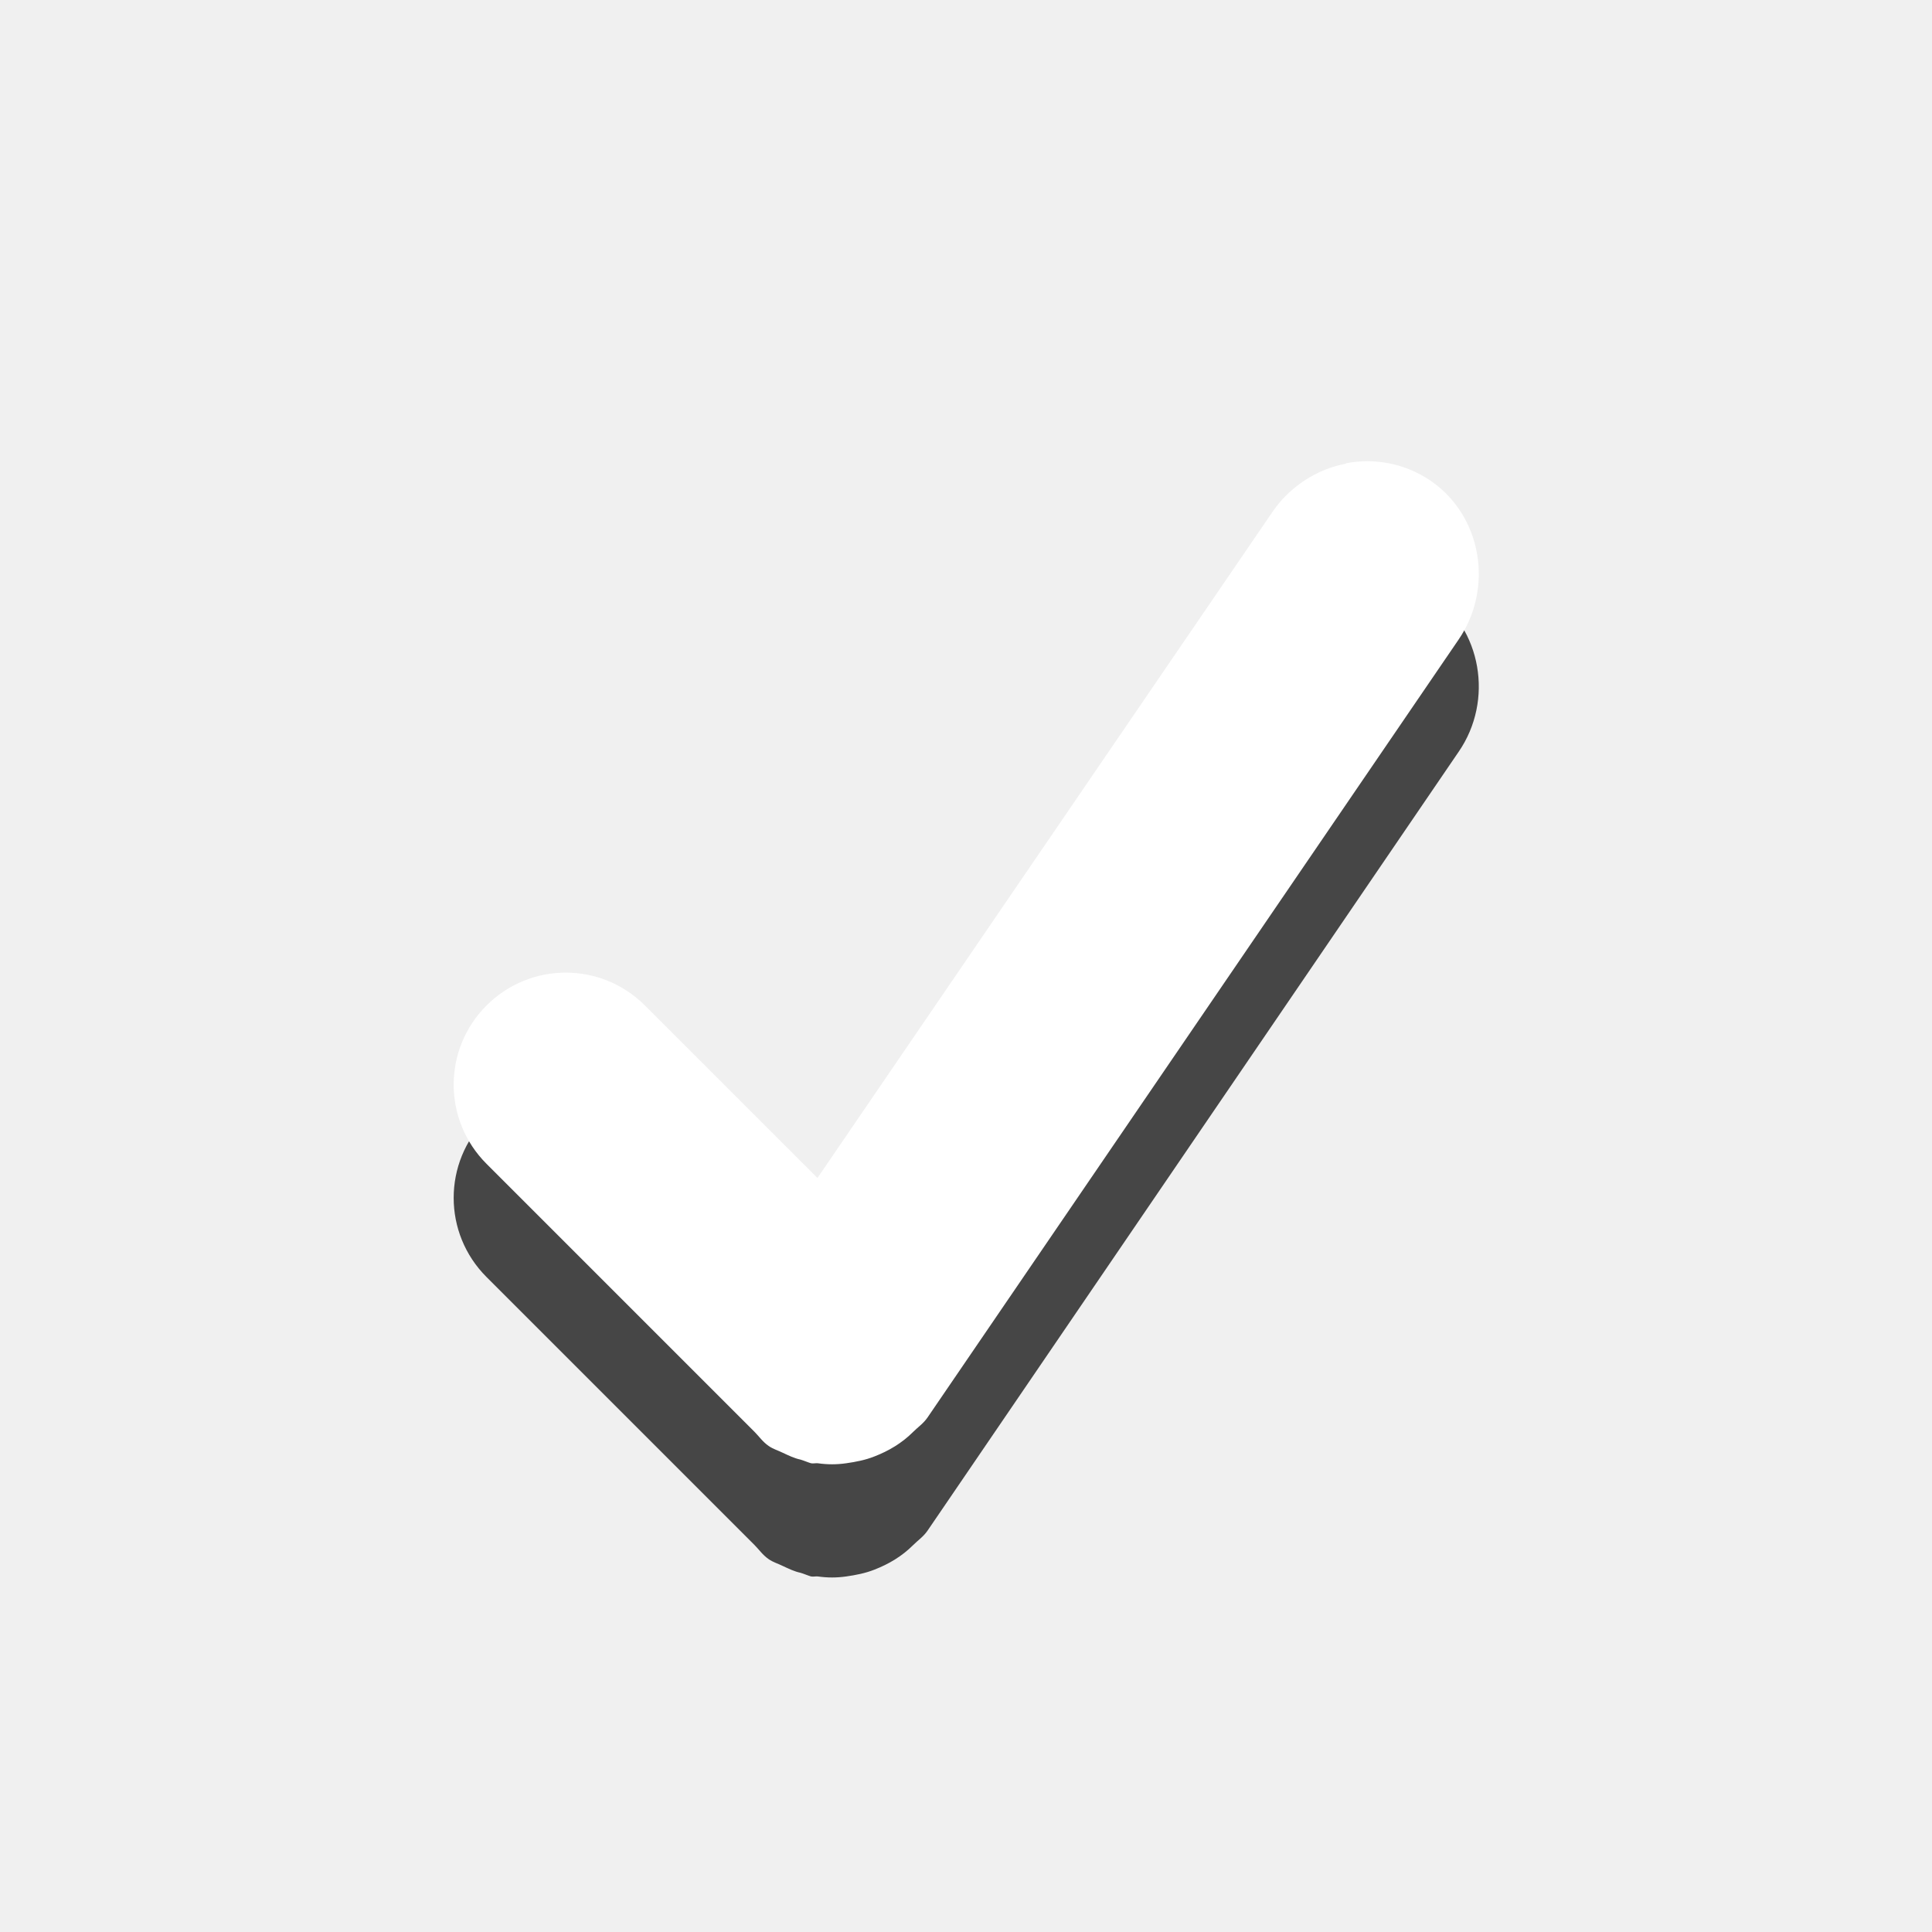
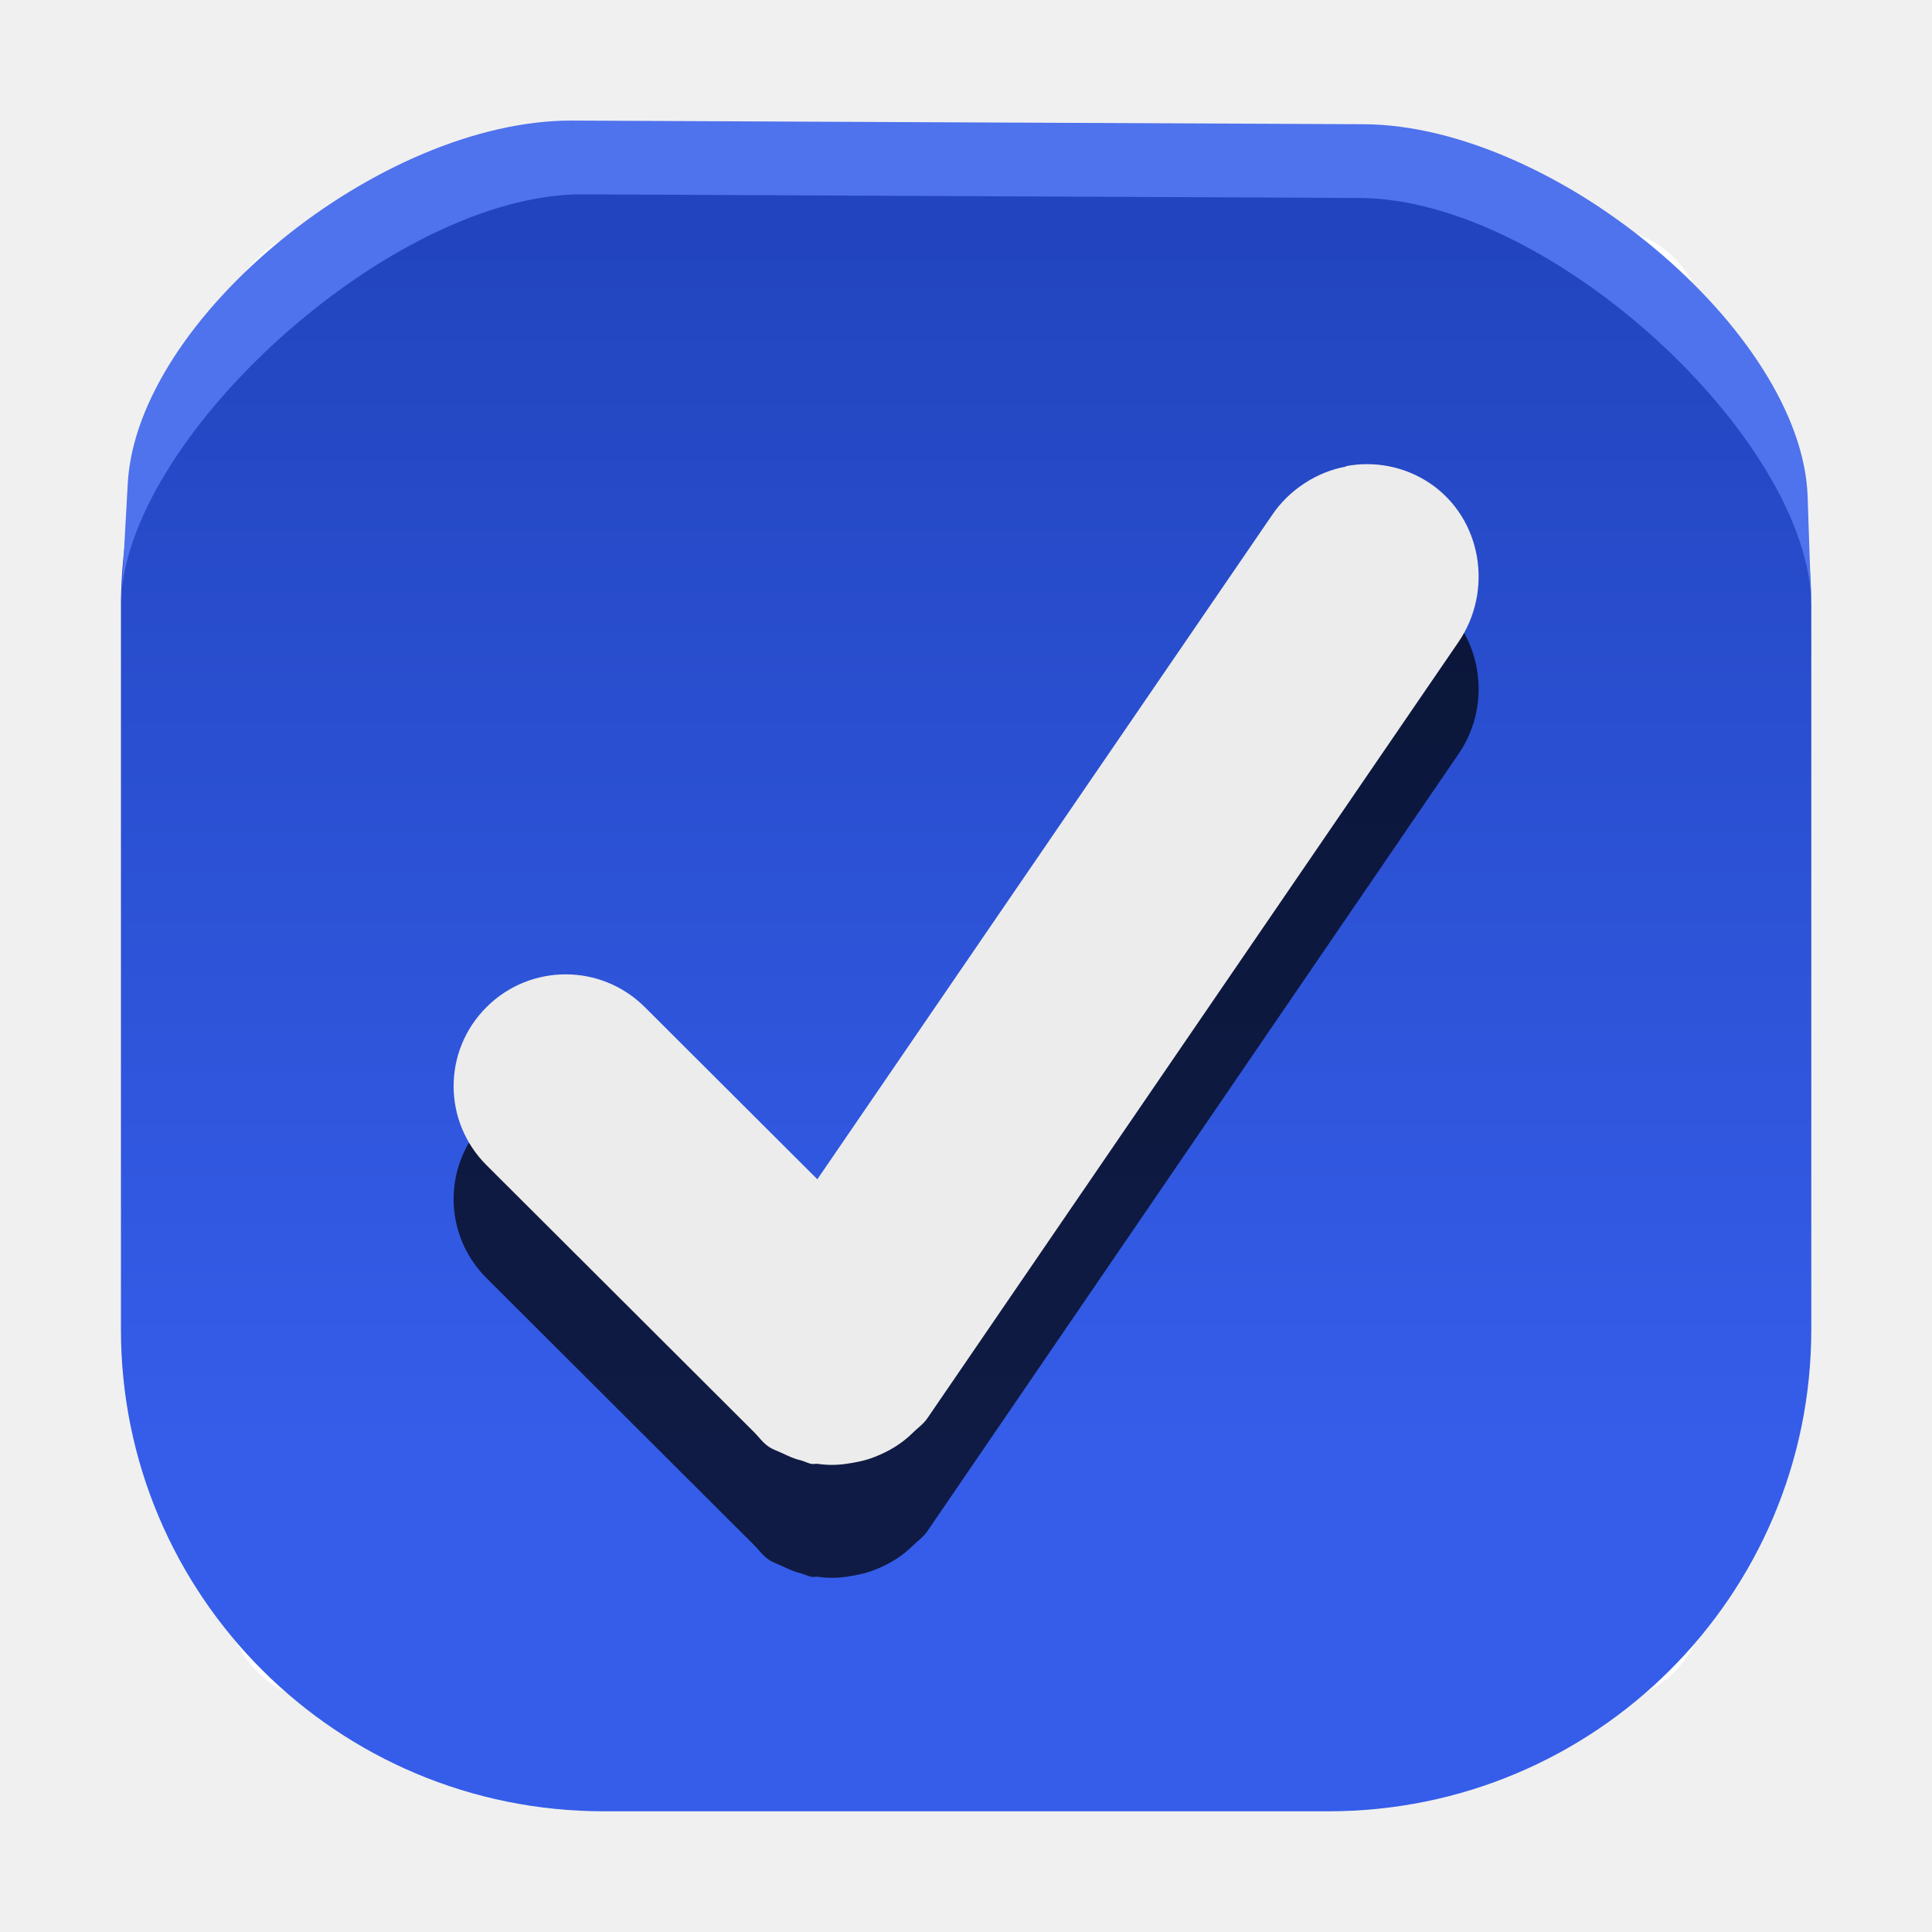
- <svg xmlns="http://www.w3.org/2000/svg" height="16" width="16" version="1.1" viewBox="0 0 4.233 4.233" id="svg22">
-   <defs id="defs7">
-     <linearGradient id="linearGradient3856-65" y2="499.21" gradientUnits="userSpaceOnUse" x2="400.56" gradientTransform="matrix(0.2469481,0,0,0.2469481,-96.66171,-123.0567)" y1="514.21" x1="400.56">
-       <stop stop-color="#1d60c4" offset="0" id="stop2" />
-       <stop stop-color="#1d60c4" offset="1" id="stop4" />
+ <svg xmlns="http://www.w3.org/2000/svg" xmlns:xlink="http://www.w3.org/1999/xlink" height="32" width="32" version="1.1" viewBox="0 0 8.467 8.467" id="svg14">
+   <defs id="defs18">
+     <linearGradient id="linearGradient4524">
+       <stop style="stop-color:#355de9;stop-opacity:1" offset="0" id="stop4520" />
+       <stop style="stop-color:#2245bf;stop-opacity:1" offset="1" id="stop4522" />
    </linearGradient>
+     <linearGradient xlink:href="#linearGradient4524" id="linearGradient4528" gradientUnits="userSpaceOnUse" gradientTransform="matrix(0.9999995,0,0,1.070954,1.2514613e-7,-0.2815985)" x1="2.117" y1="3.228" x2="2.117" y2="0.757" />
  </defs>
-   <rect rx="0.756" ry="0.756" height="3.704" width="3.704" y="0.259" x="0.265" id="rect11" style="fill:#1d60c4;fill-opacity:0;stroke-width:0.217" />
-   <rect rx="0.655" ry="0.655" height="3.21" width="3.21" y="0.504" x="0.511" id="rect13" style="opacity:1;fill:#0086f5;fill-opacity:0;stroke-width:0.217" />
-   <path d="M 2.949,1.262 C 2.887,1.275 2.825,1.314 2.787,1.37 L 1.791,2.829 1.413,2.451 c -0.096,-0.096 -0.251,-0.096 -0.347,0 -0.096,0.096 -0.096,0.251 0,0.347 l 0.548,0.548 0.039,0.039 c 0.01,0.01 0.018,0.022 0.031,0.031 0.01,0.007 0.021,0.01 0.031,0.015 0.013,0.006 0.025,0.012 0.039,0.015 0.007,0.002 0.016,0.006 0.023,0.008 0.005,0.001 0.011,-6.511e-4 0.015,0 0.021,0.003 0.041,0.003 0.062,0 0.021,-0.003 0.042,-0.007 0.062,-0.015 0.031,-0.012 0.06,-0.029 0.085,-0.054 0.01,-0.01 0.022,-0.018 0.031,-0.031 L 3.196,1.647 C 3.273,1.535 3.247,1.377 3.134,1.3 3.078,1.262 3.011,1.25 2.949,1.262 Z" id="path15" style="opacity:0.708;stroke-width:0.217" />
-   <path d="M 2.949,1.016 C 2.887,1.027 2.825,1.066 2.787,1.123 L 1.791,2.581 1.413,2.203 c -0.096,-0.096 -0.251,-0.096 -0.347,0 -0.096,0.096 -0.096,0.251 0,0.347 l 0.548,0.548 0.039,0.039 c 0.01,0.01 0.018,0.022 0.031,0.031 0.01,0.007 0.021,0.01 0.031,0.015 0.013,0.006 0.025,0.012 0.039,0.015 0.007,0.002 0.016,0.006 0.023,0.008 0.005,0.001 0.011,-6.511e-4 0.015,0 0.021,0.003 0.041,0.003 0.062,0 0.021,-0.003 0.042,-0.007 0.062,-0.015 0.031,-0.012 0.06,-0.029 0.085,-0.054 0.01,-0.01 0.022,-0.018 0.031,-0.031 L 3.196,1.401 C 3.273,1.288 3.247,1.13 3.134,1.053 3.078,1.015 3.011,1.003 2.949,1.015 Z" id="path17" style="fill:#ffffff;stroke-width:0.217;fill-opacity:1" />
+   <g id="g826" transform="matrix(2,0,0,1.995578,1.049669e-6,0.01754936)">
+     <rect id="rect4" x="0.49" y="-3.737" width="3.241" height="3.241" transform="rotate(90)" rx="0.232" style="fill:#ffffff;stroke-width:0.232" />
+     <rect rx="1.058" ry="1.058" height="3.704" width="3.704" y="0.265" x="0.265" id="rect8" style="fill:url(#linearGradient4528);fill-opacity:1;stroke:#000000;stroke-width:0;stroke-miterlimit:4;stroke-dasharray:none;stroke-opacity:1" />
+     <path d="M 1.253,0.256 C 0.834,0.255 0.301,0.689 0.28,1.052 l -0.015,0.271 c 0,-0.363 0.593,-0.907 1.012,-0.905 l 1.703,0.008 C 3.399,0.428 3.969,0.96 3.969,1.323 L 3.961,1.082 C 3.949,0.72 3.407,0.266 2.988,0.264 Z" id="path10" style="opacity:1;fill:#4f72ed;fill-opacity:1;stroke-width:1.074" />
+     <path style="opacity:0.708;stroke-width:0.217" id="path15" d="M 2.949,1.262 C 2.887,1.275 2.825,1.314 2.787,1.37 L 1.791,2.829 1.413,2.451 c -0.096,-0.096 -0.251,-0.096 -0.347,0 -0.096,0.096 -0.096,0.251 0,0.347 l 0.548,0.548 0.039,0.039 c 0.01,0.01 0.018,0.022 0.031,0.031 0.01,0.007 0.021,0.01 0.031,0.015 0.013,0.006 0.025,0.012 0.039,0.015 0.007,0.002 0.016,0.006 0.023,0.008 0.005,0.001 0.011,-6.509e-4 0.015,0 0.021,0.003 0.041,0.003 0.062,0 0.021,-0.003 0.042,-0.007 0.062,-0.015 0.031,-0.012 0.06,-0.029 0.085,-0.054 0.01,-0.01 0.022,-0.018 0.031,-0.031 L 3.196,1.647 C 3.273,1.535 3.247,1.377 3.134,1.3 3.078,1.262 3.011,1.25 2.949,1.262 Z" />
+     <path style="fill:#ececec;fill-opacity:1;stroke-width:0.217" id="path17" d="M 2.949,1.016 C 2.887,1.027 2.825,1.066 2.787,1.123 L 1.791,2.581 1.413,2.203 c -0.096,-0.096 -0.251,-0.096 -0.347,0 -0.096,0.096 -0.096,0.251 0,0.347 l 0.548,0.548 0.039,0.039 c 0.01,0.01 0.018,0.022 0.031,0.031 0.01,0.007 0.021,0.01 0.031,0.015 0.013,0.006 0.025,0.012 0.039,0.015 0.007,0.002 0.016,0.006 0.023,0.008 0.005,0.001 0.011,-6.508e-4 0.015,0 0.021,0.003 0.041,0.003 0.062,0 0.021,-0.003 0.042,-0.007 0.062,-0.015 0.031,-0.012 0.06,-0.029 0.085,-0.054 0.01,-0.01 0.022,-0.018 0.031,-0.031 L 3.196,1.401 C 3.273,1.288 3.247,1.13 3.134,1.053 3.078,1.015 3.011,1.003 2.949,1.015 Z" />
+   </g>
</svg>
